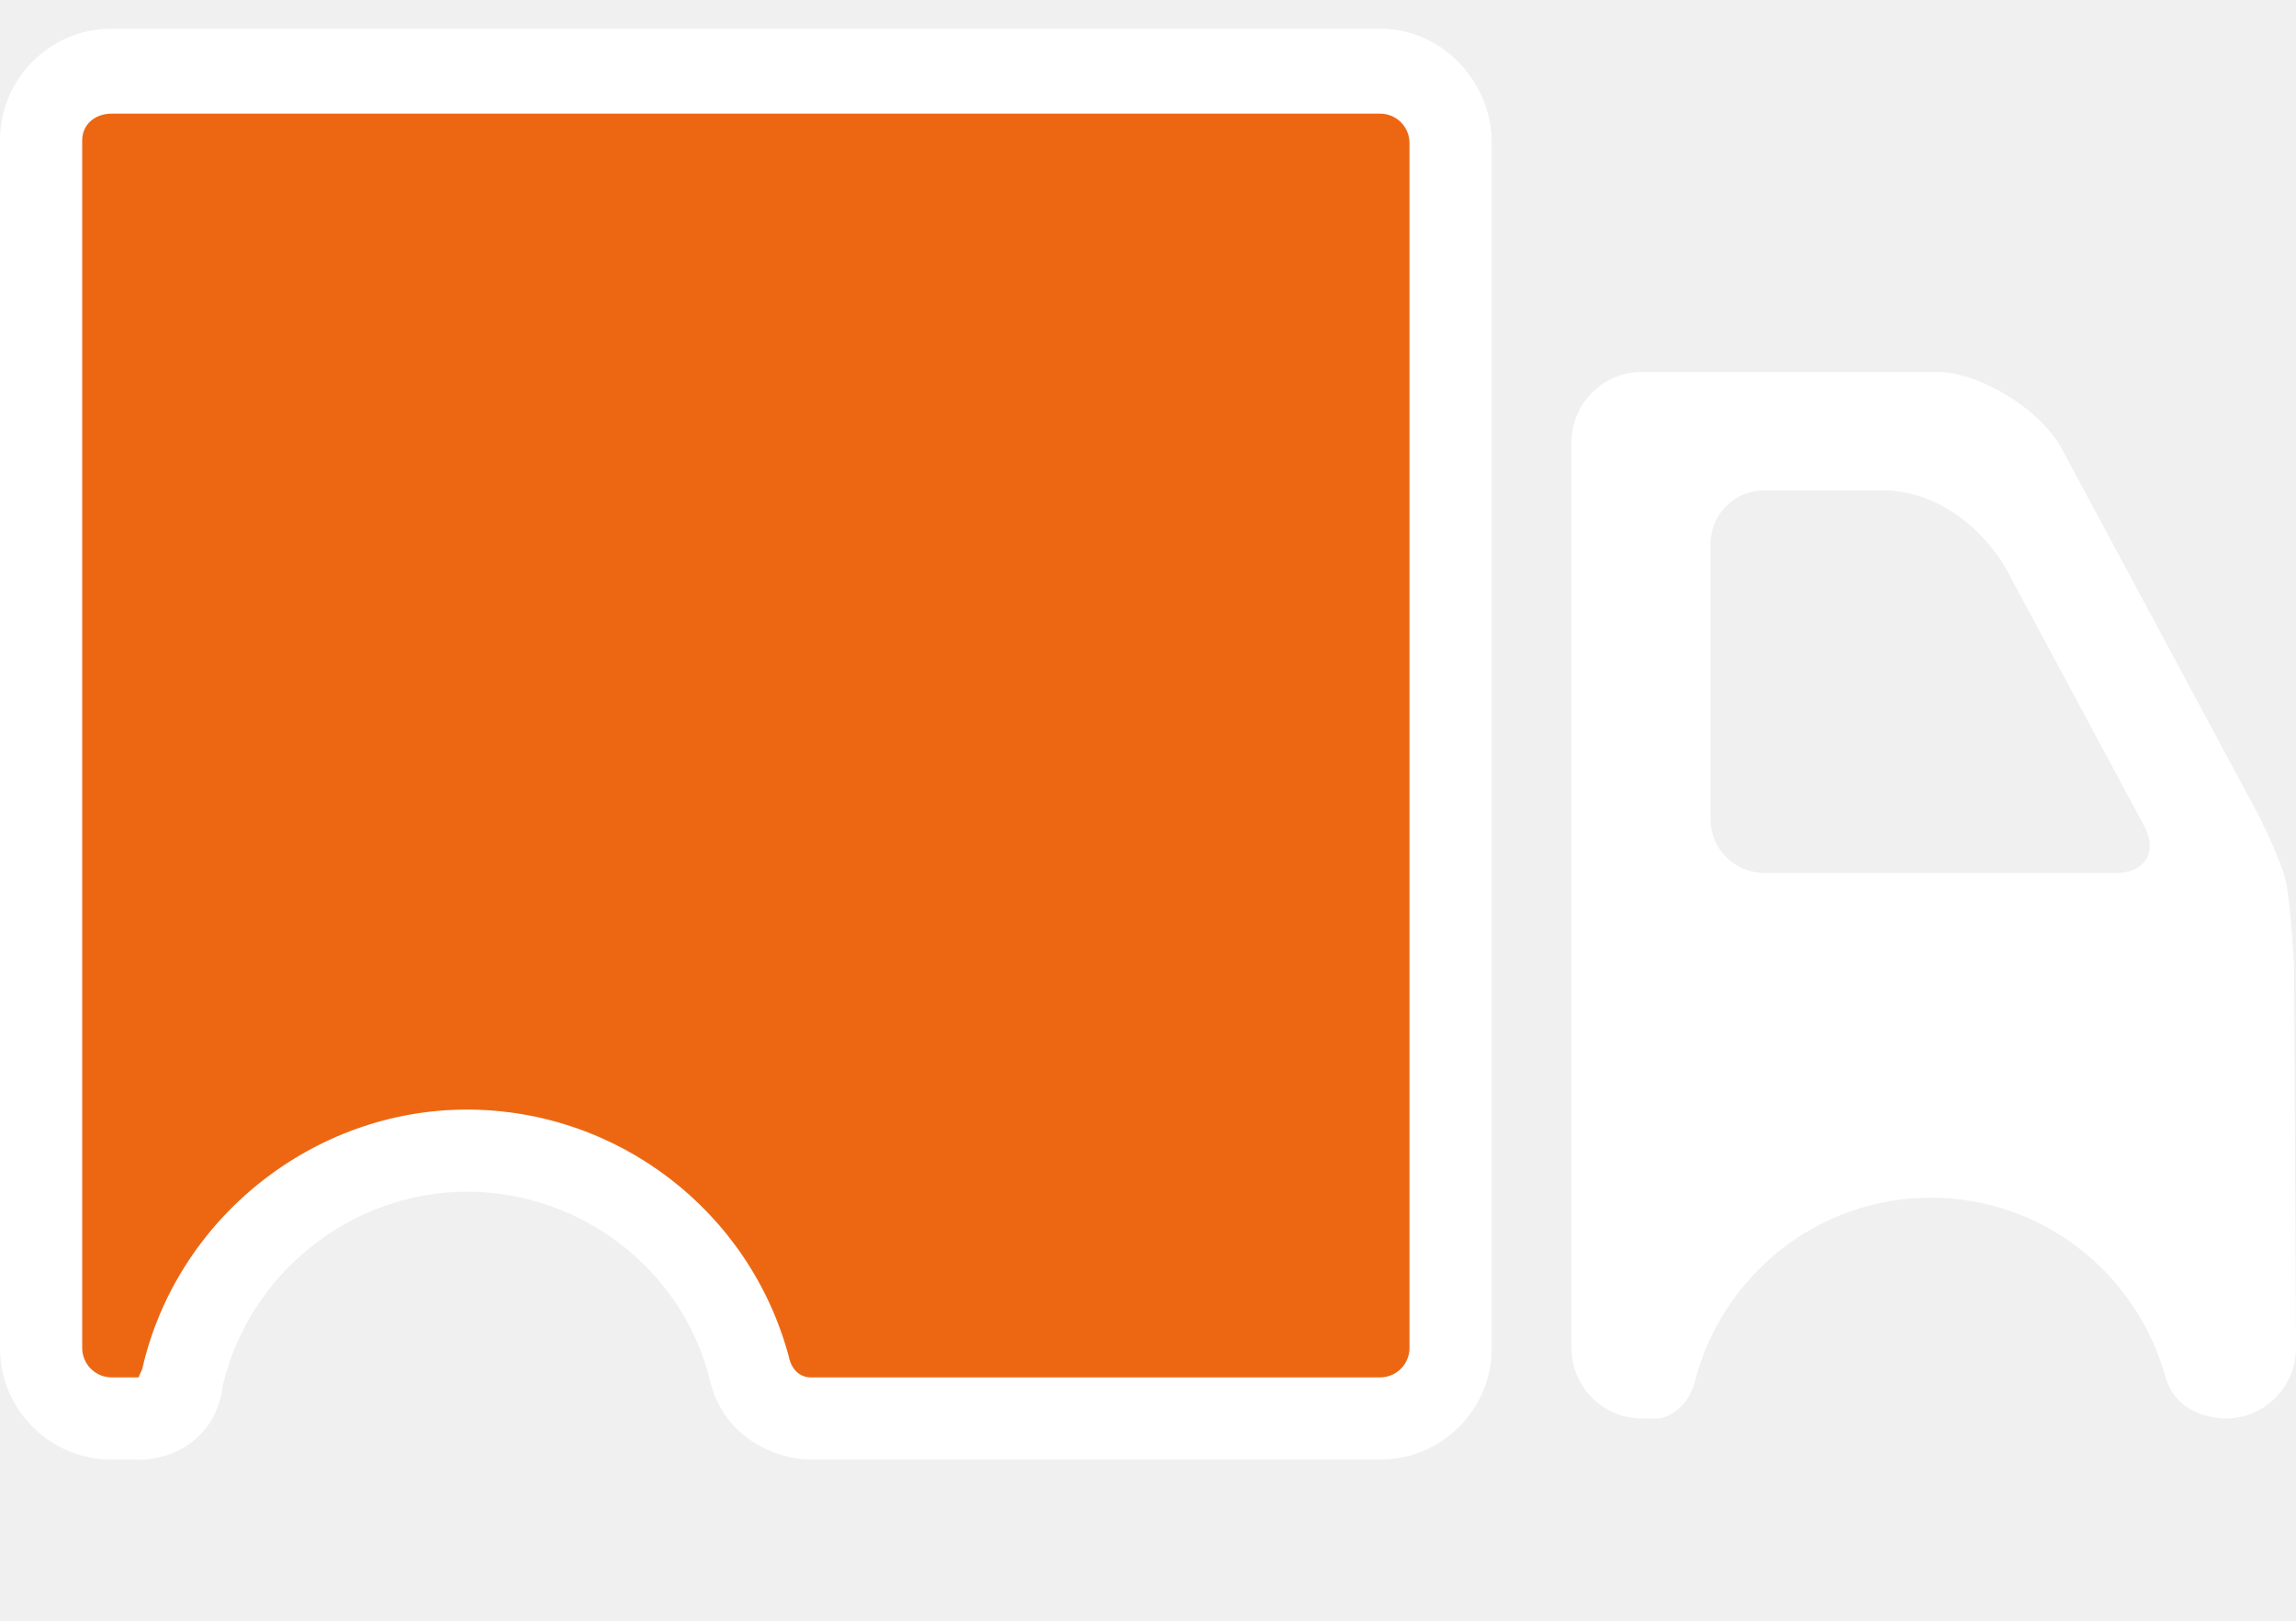
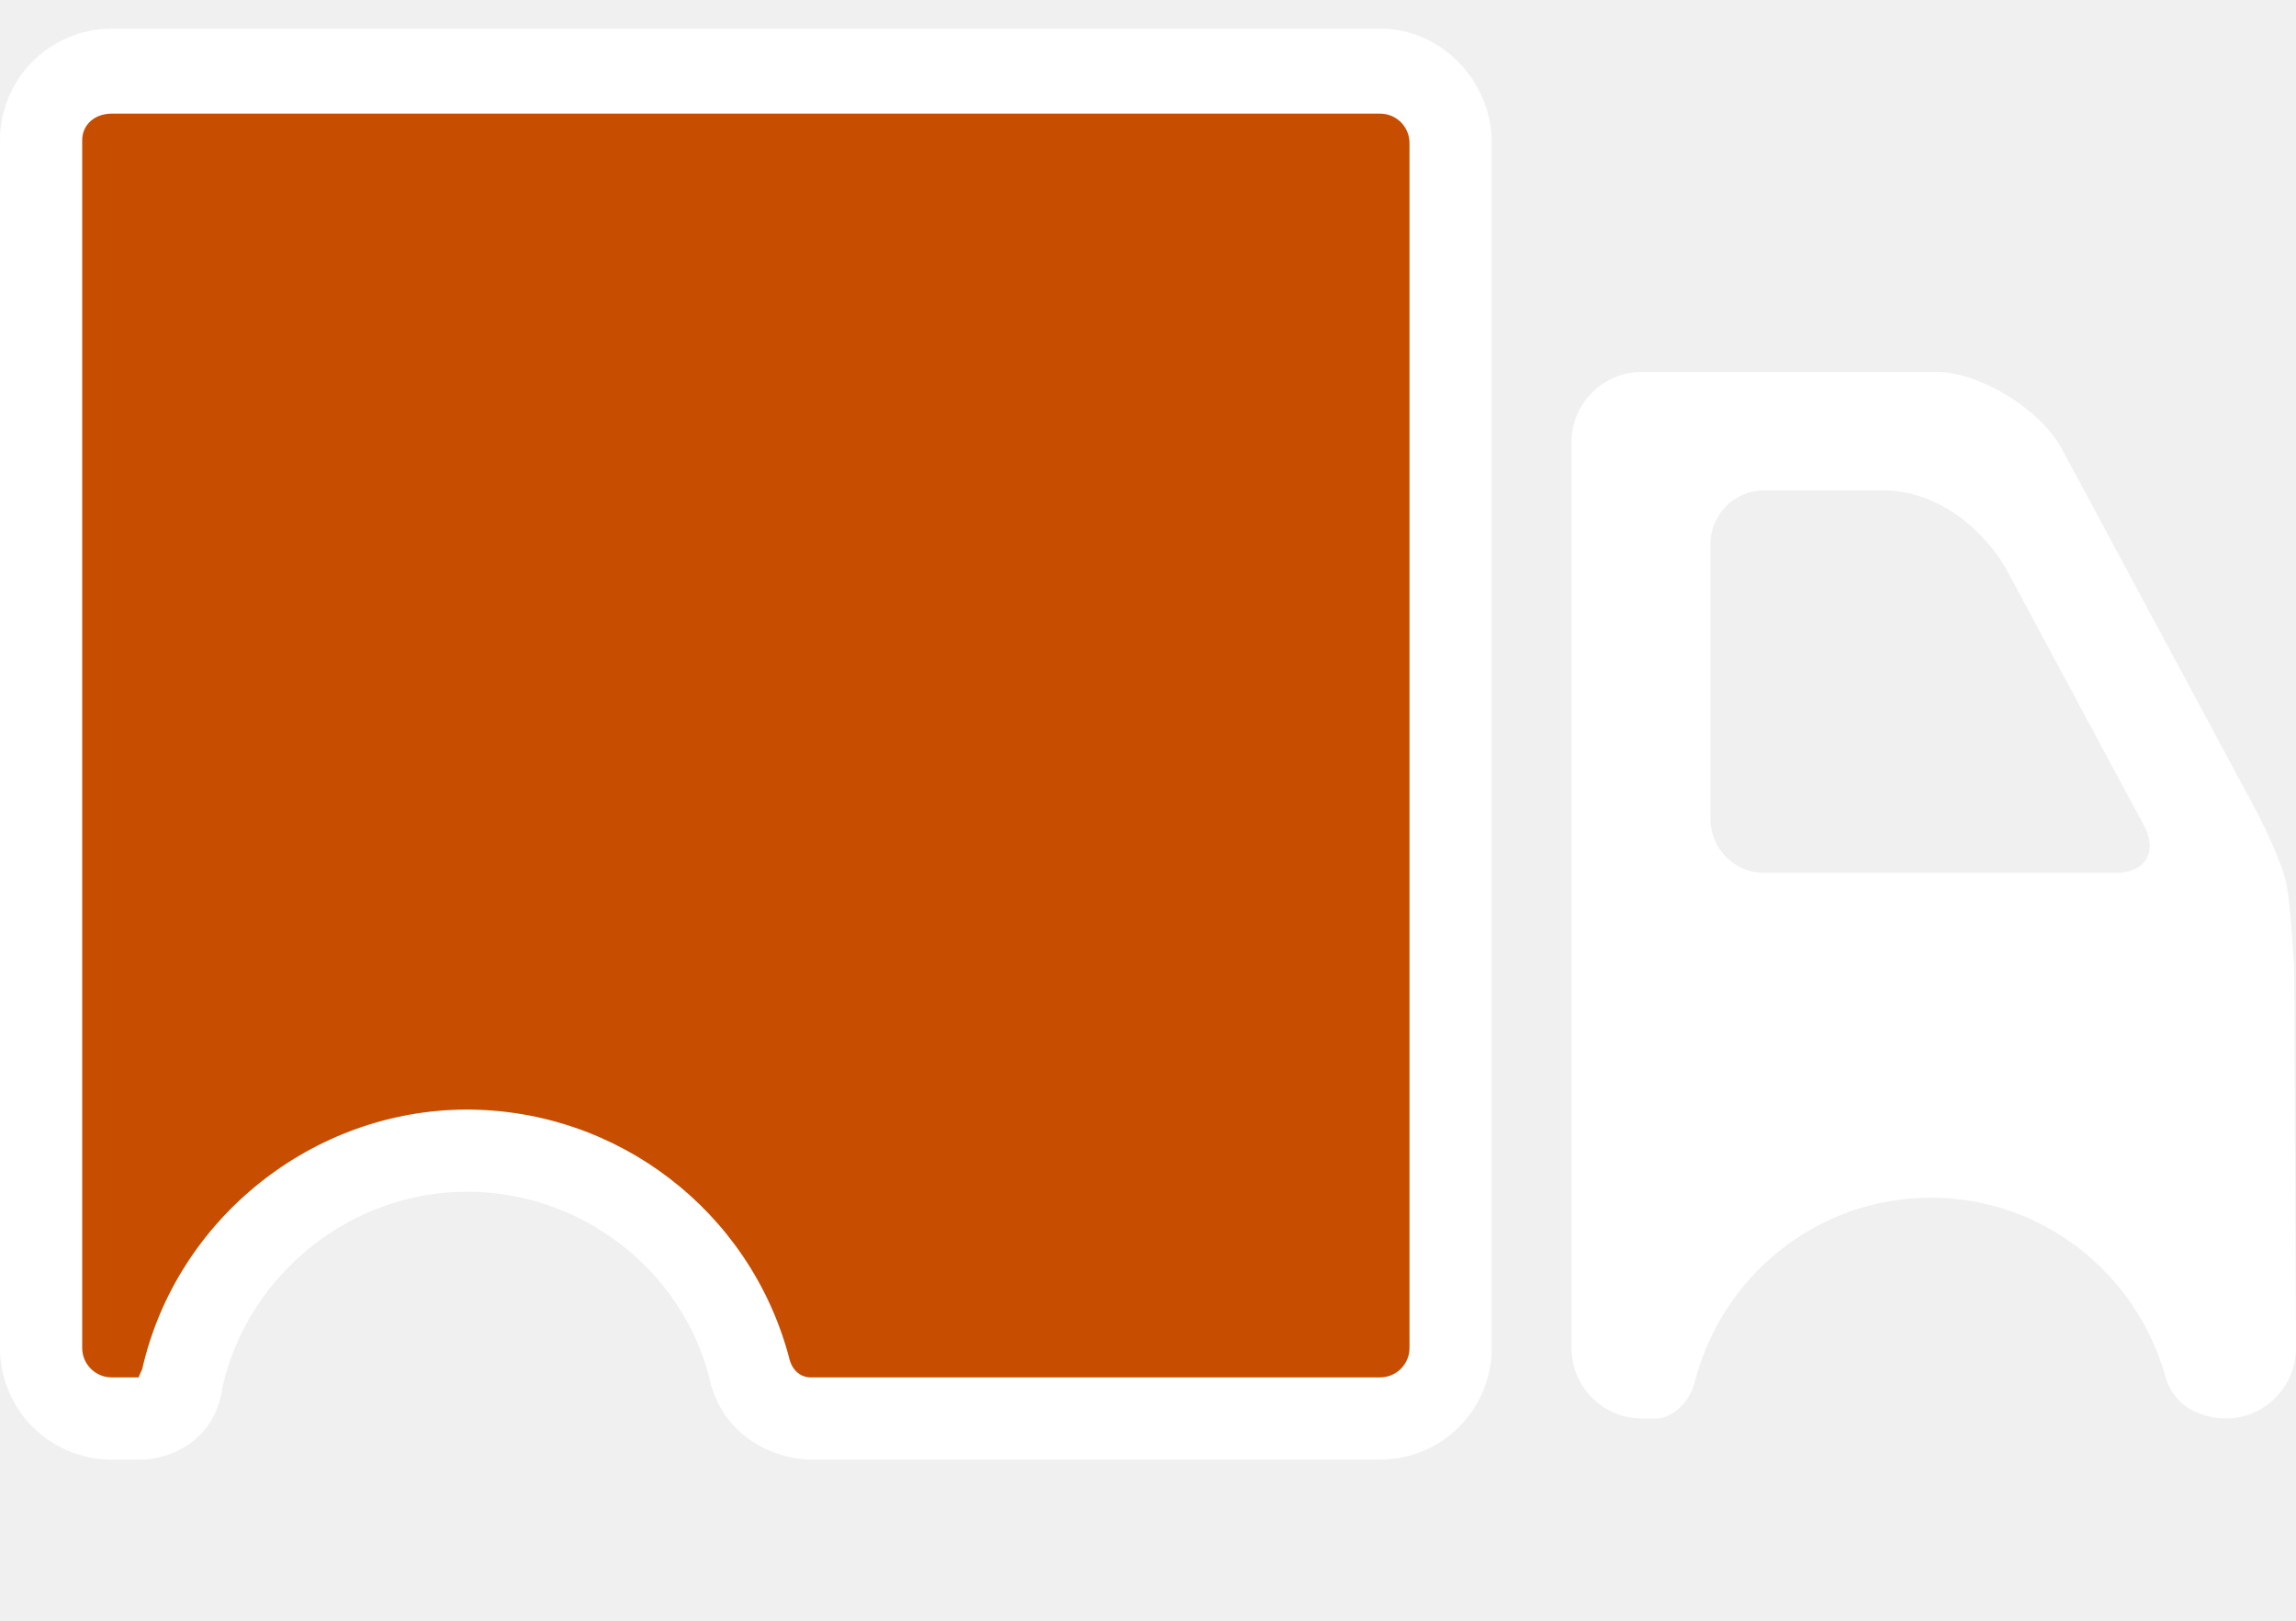
<svg xmlns="http://www.w3.org/2000/svg" width="85" height="60" viewBox="0 0 85 60">
  <path fill="#FFF" d="M5.138 54.039a3.77 3.77 0 0 1-.149-.005l-.859.002A4.134 4.134 0 0 1 0 49.906V5.195a4.135 4.135 0 0 1 4.13-4.133h46.973c2.272 0 4.123 1.95 4.123 4.229v44.612a4.133 4.133 0 0 1-4.127 4.131H29.962c-1.091-.019-3.239-.691-3.727-3.128-1.067-3.957-4.755-6.789-8.947-6.789-4.291 0-8.098 3.041-9.051 7.229-.225 1.817-1.723 2.693-3.099 2.693zM4.127 4.208c-.596 0-1.083.389-1.083.987v44.709c0 .597.488 1.086 1.086 1.086h1.004c.005-.047.123-.271.133-.317 1.267-5.562 6.323-9.597 12.022-9.597a12.356 12.356 0 0 1 11.912 9.137c.151.734.681.777.785.777h21.111c.596 0 1.083-.487 1.083-1.084V5.293c0-.598-.485-1.085-1.083-1.085H4.127zM84.929 35.828s-.093-2.093-.288-3.118c-.164-.873-1.087-2.644-1.087-2.644l-7.299-13.59c-.951-1.52-3.115-2.707-4.558-2.707H60.785a2.608 2.608 0 0 0-2.606 2.609v33.526a2.609 2.609 0 0 0 2.606 2.609h.643s.949-.123 1.304-1.312c.986-3.933 4.514-6.862 8.749-6.862 4.145 0 7.612 2.808 8.682 6.613.442 1.612 2.231 1.561 2.231 1.561A2.608 2.608 0 0 0 85 49.904l-.071-14.076zm-6.603-3.511H65.312a1.996 1.996 0 0 1-1.989-1.99V20.143c0-1.098.894-1.99 1.989-1.99h4.365c2.483 0 4.117 2.009 4.63 2.978l5.065 9.434c.521.962.053 1.752-1.046 1.752z" />
-   <path fill="#ed6713" d="M4.127 4.208c-.596 0-1.083.389-1.083.987v44.709c0 .597.488 1.086 1.086 1.086h1.004c.005-.047.123-.271.133-.317 1.267-5.562 6.323-9.597 12.022-9.597a12.356 12.356 0 0 1 11.912 9.137c.151.734.681.777.785.777h21.111c.596 0 1.083-.487 1.083-1.084V5.293c0-.598-.485-1.085-1.083-1.085H4.127z" />
+   <path fill="#c74d00" d="M4.127 4.208c-.596 0-1.083.389-1.083.987v44.709c0 .597.488 1.086 1.086 1.086h1.004c.005-.047.123-.271.133-.317 1.267-5.562 6.323-9.597 12.022-9.597a12.356 12.356 0 0 1 11.912 9.137c.151.734.681.777.785.777h21.111c.596 0 1.083-.487 1.083-1.084V5.293c0-.598-.485-1.085-1.083-1.085H4.127z" />
</svg>
